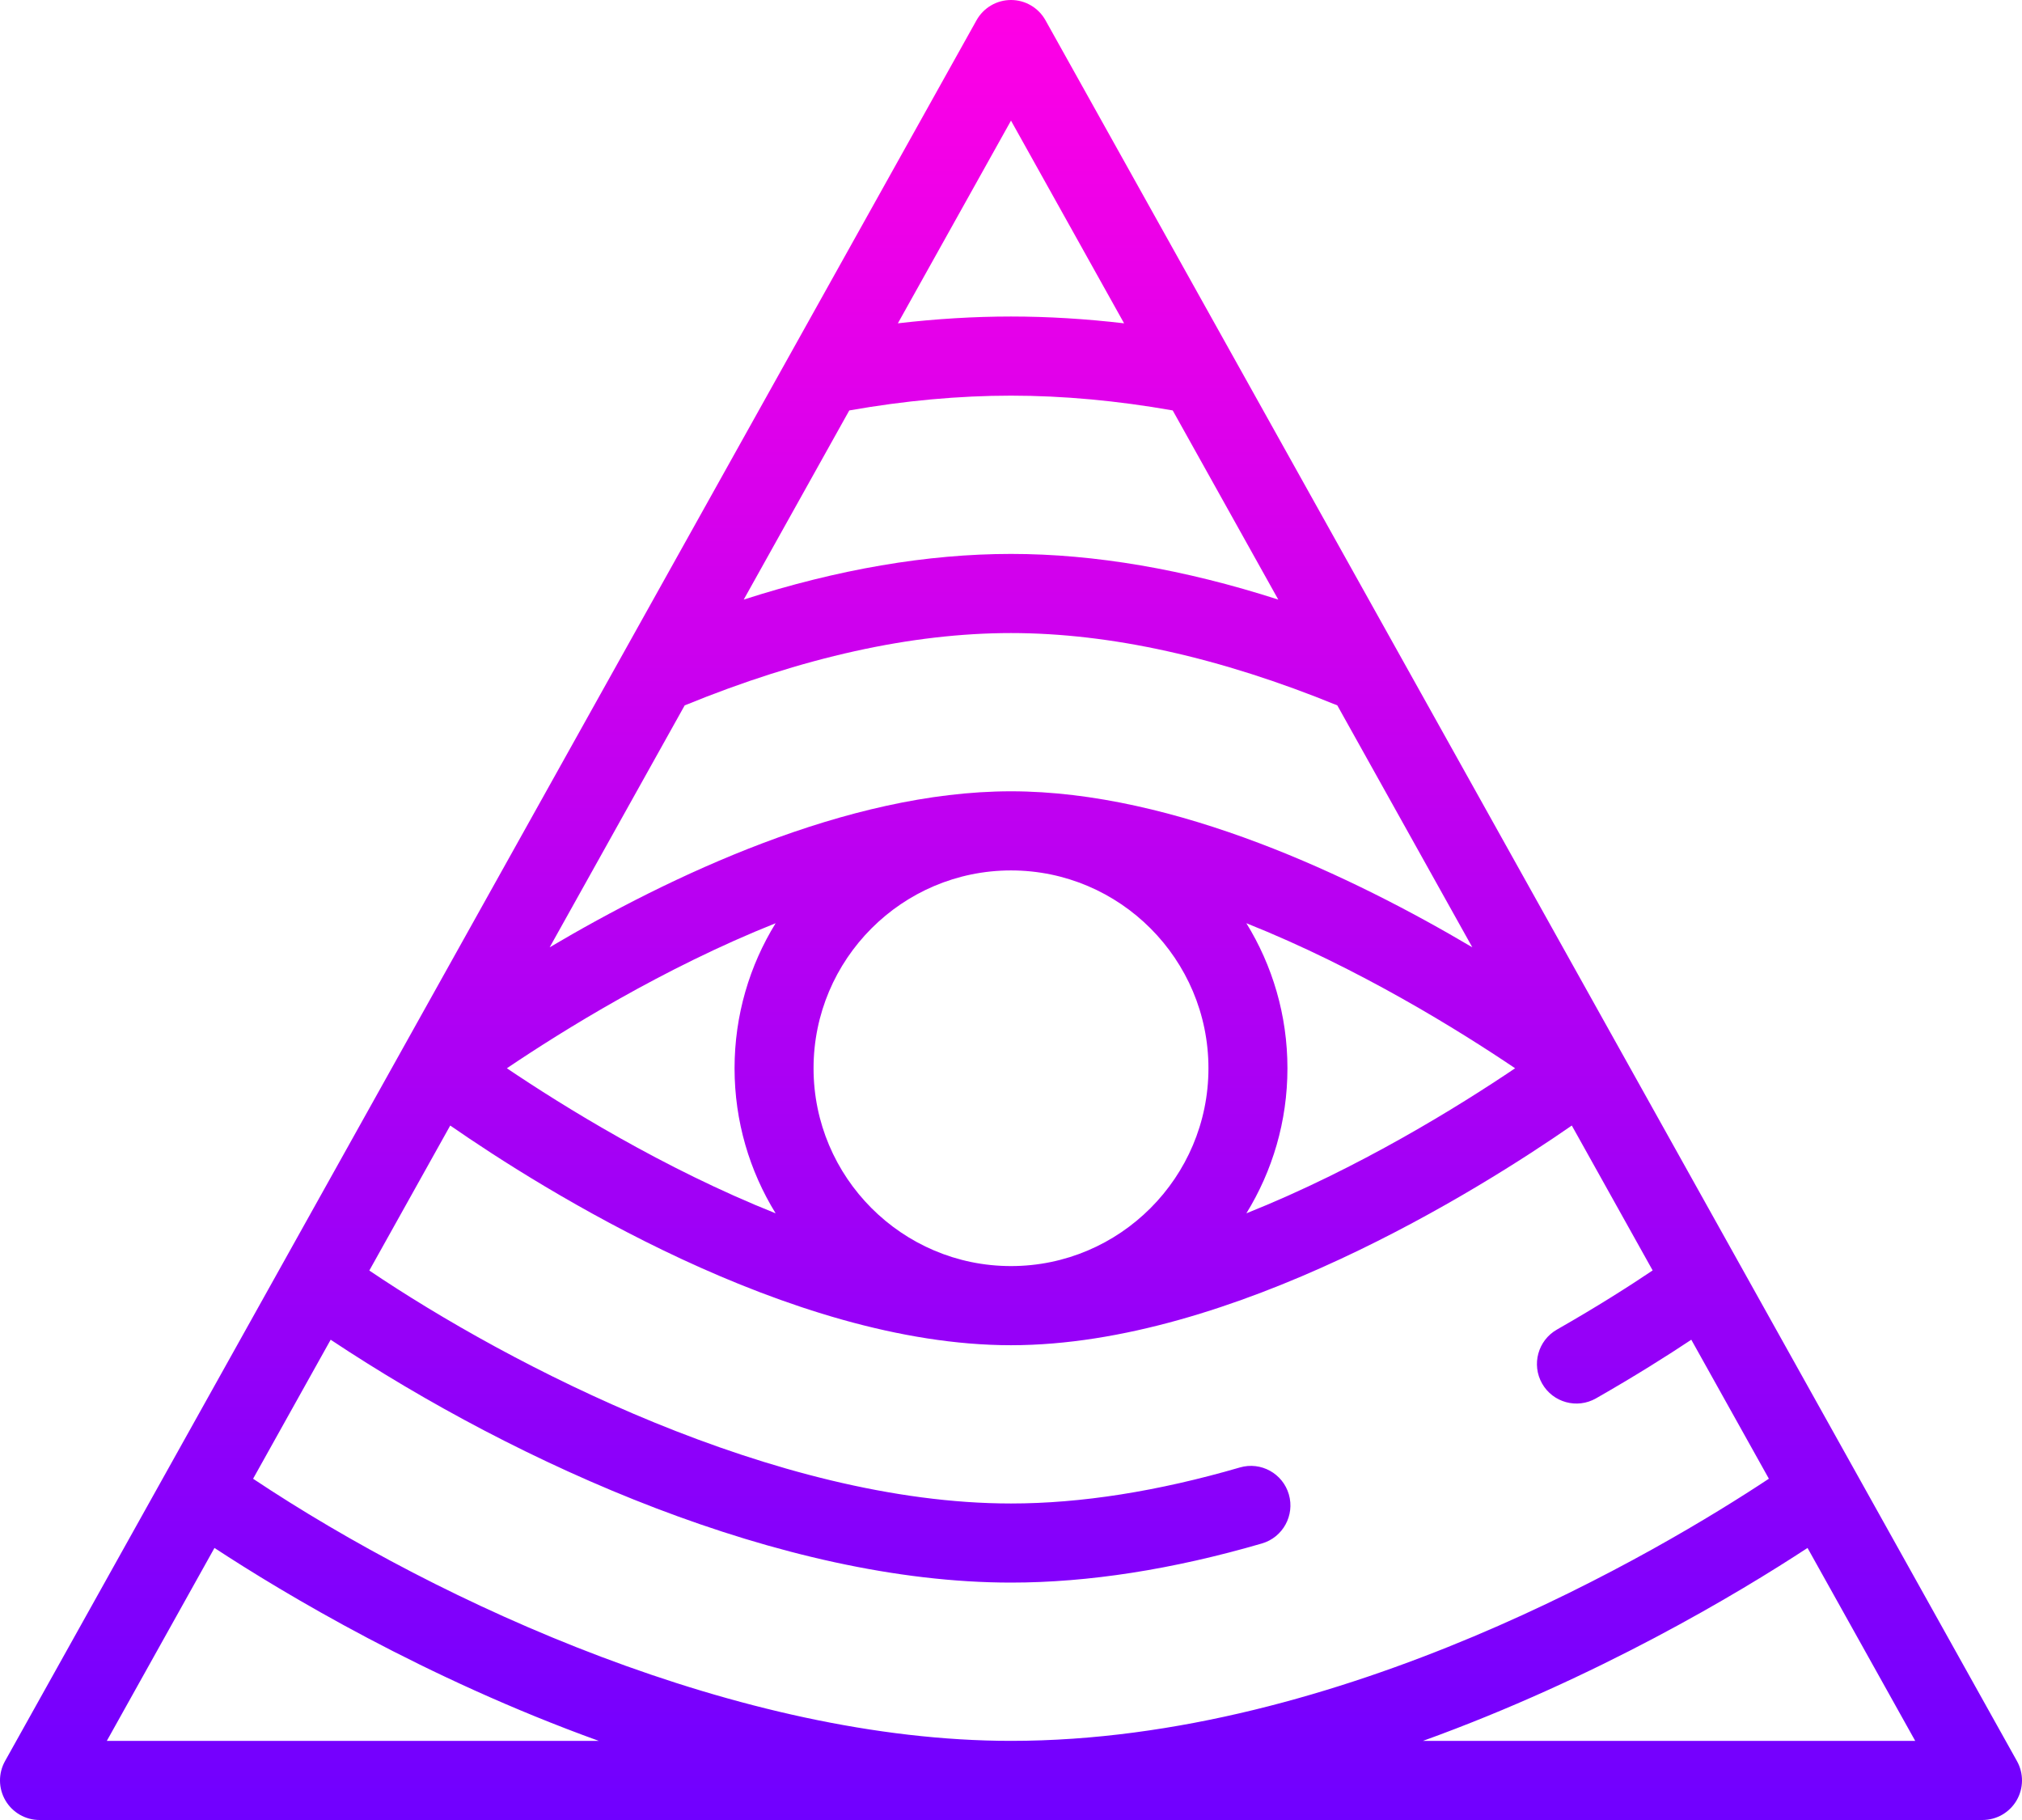
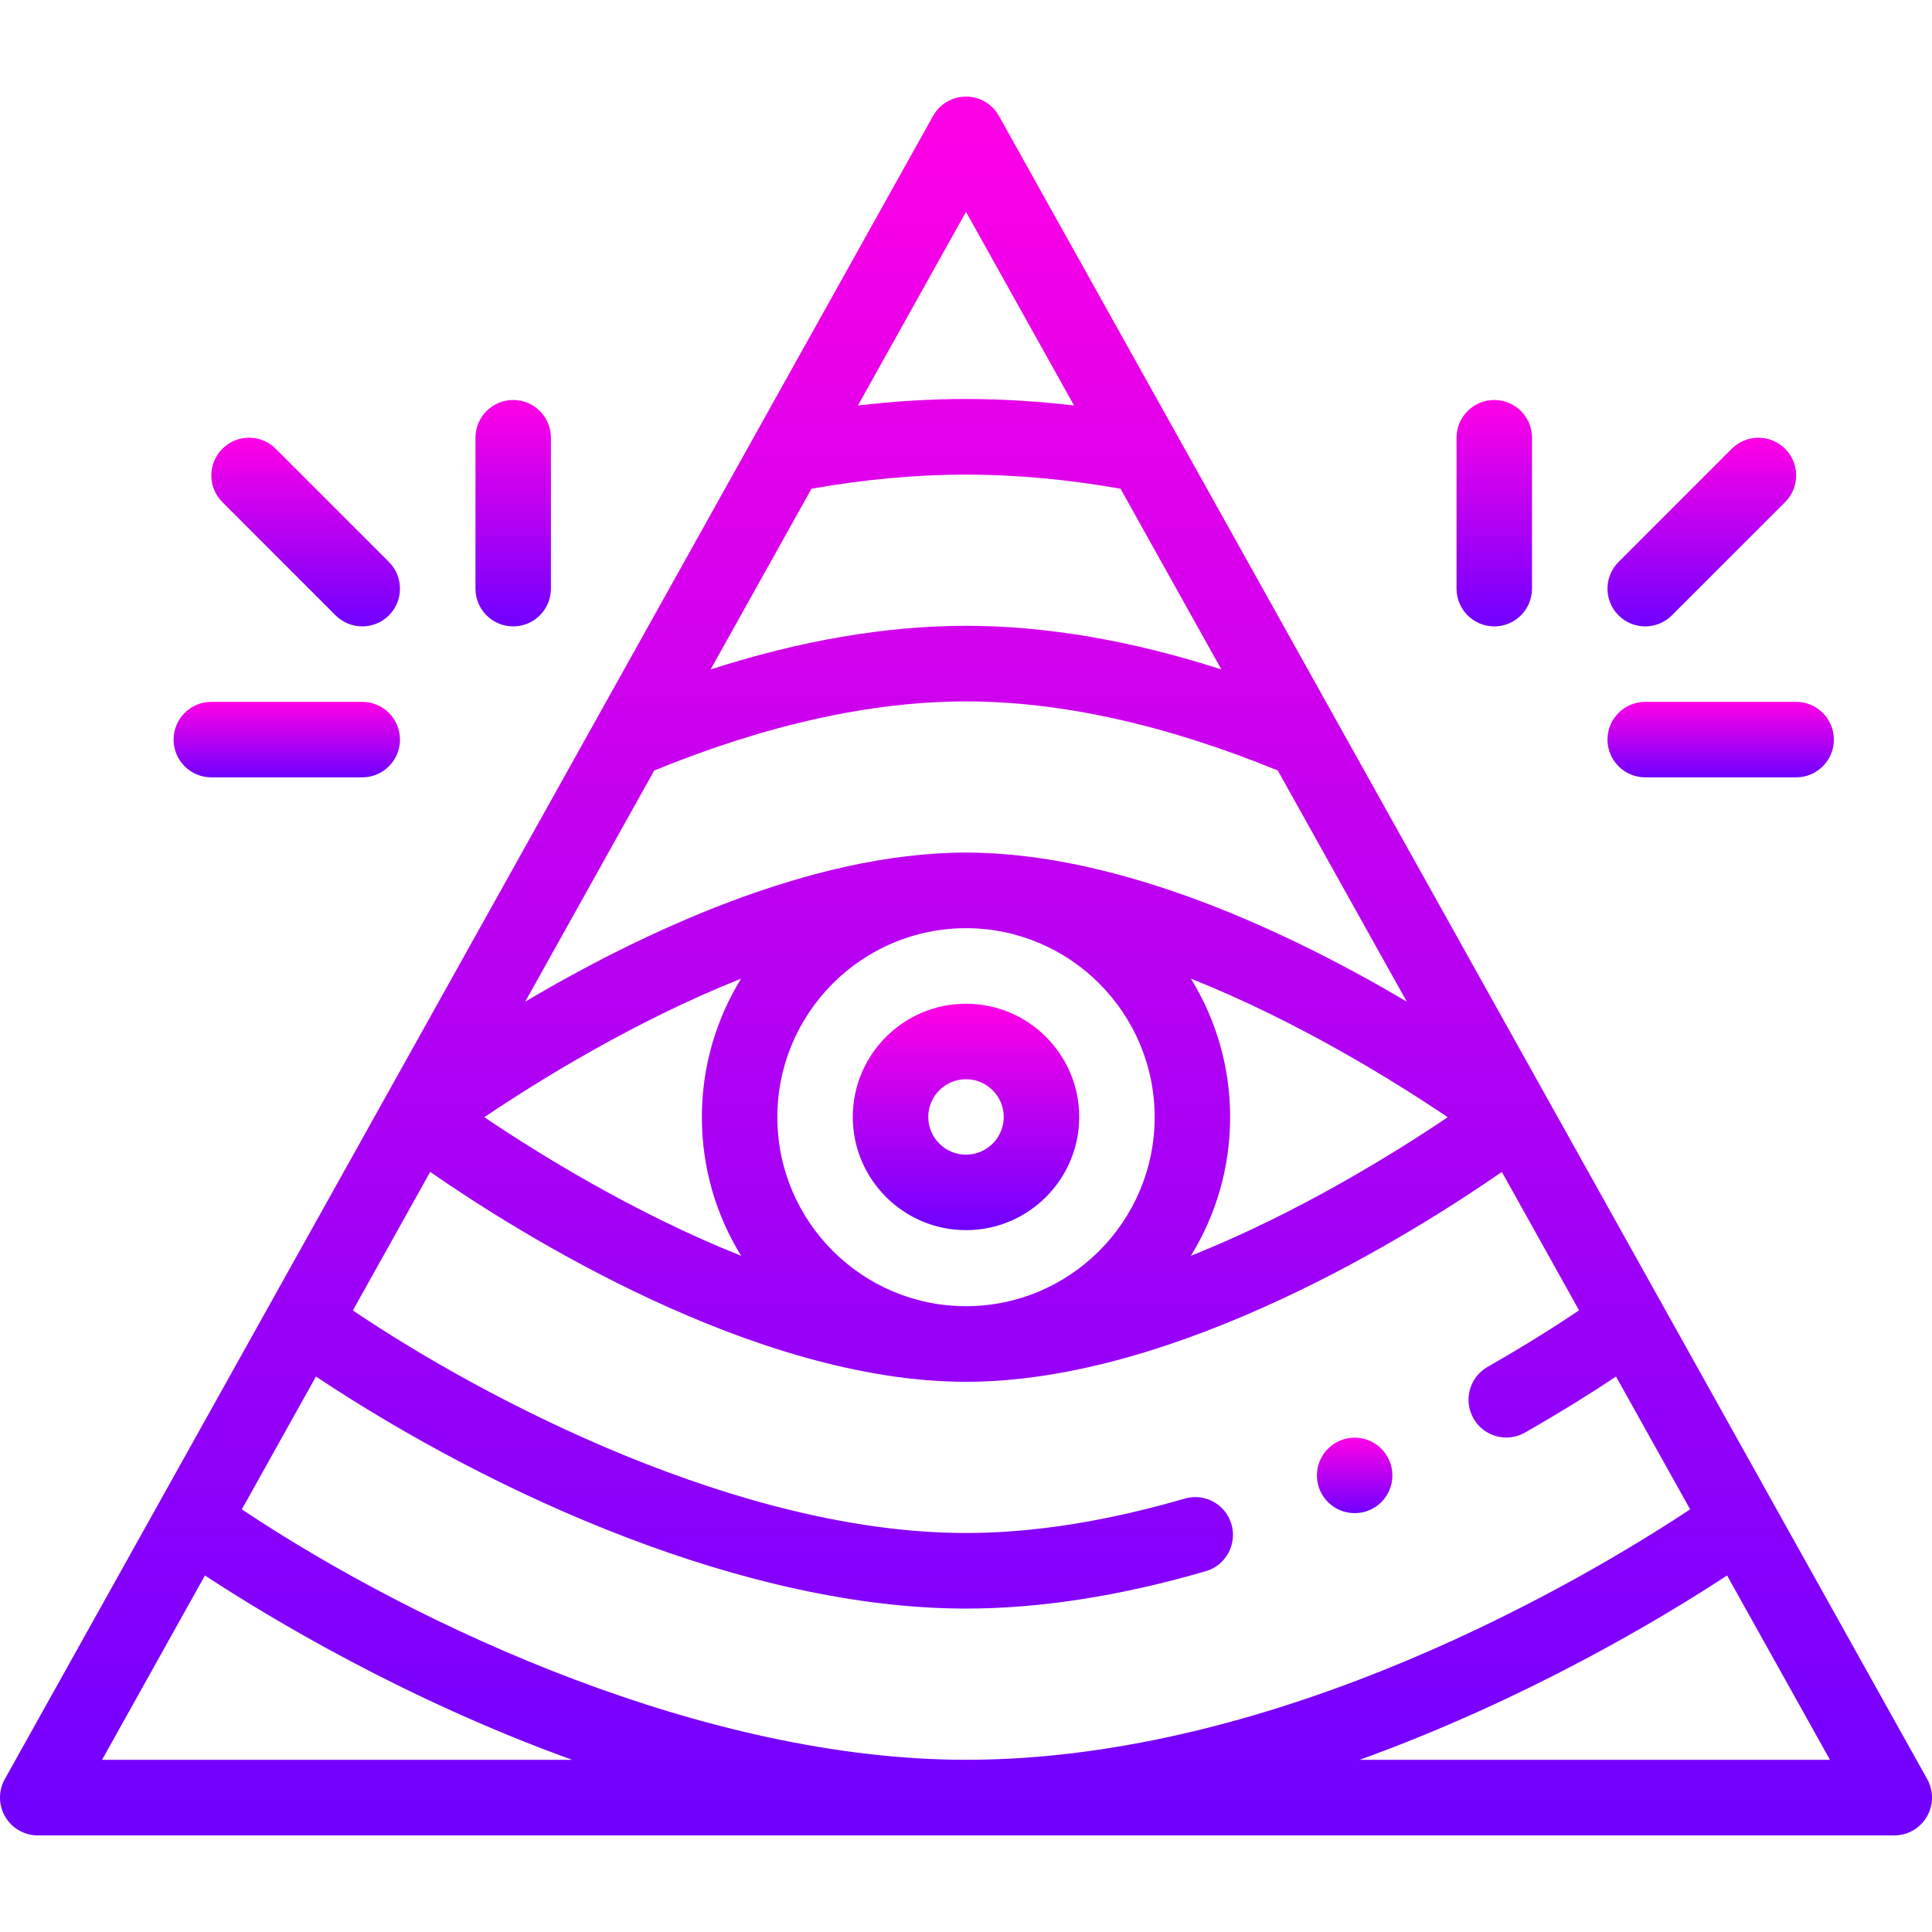
- <svg xmlns="http://www.w3.org/2000/svg" width="60" height="54" viewBox="0 0 60 54" fill="none">
-   <path d="M1.172 54H58.828C59.244 54 59.629 53.779 59.839 53.42C60.049 53.061 60.054 52.617 59.851 52.253C59.476 51.582 32.781 3.751 31.023 0.601C30.816 0.23 30.424 0 30 0C29.576 0 29.184 0.23 28.977 0.601C27.729 2.837 1.442 49.937 0.149 52.253C-0.054 52.617 -0.049 53.061 0.161 53.42C0.372 53.779 0.756 54 1.172 54V54ZM9.812 39.75C15.406 43.467 23.21 46.956 30 46.956C32.293 46.956 34.798 46.566 37.446 45.795C38.068 45.614 38.425 44.962 38.245 44.34C38.064 43.717 37.414 43.359 36.792 43.54C34.357 44.249 32.072 44.609 30 44.609C23.015 44.609 15.128 40.512 10.959 37.697L13.36 33.395C16.067 35.272 23.424 39.913 30 39.913C36.577 39.913 43.933 35.272 46.641 33.395L49.04 37.694C48.357 38.154 47.402 38.763 46.198 39.45C45.636 39.771 45.44 40.488 45.76 41.051C46.081 41.614 46.796 41.811 47.359 41.49C48.528 40.822 49.478 40.222 50.187 39.75L52.489 43.874C49.288 45.992 39.807 51.652 30 51.652C21.974 51.652 13.085 47.589 7.51 43.875L9.812 39.75ZM25.201 12.178C26.842 11.888 28.455 11.739 30 11.739C31.545 11.739 33.158 11.888 34.799 12.178L37.931 17.79C35.139 16.891 32.48 16.435 30 16.435C27.52 16.435 24.861 16.891 22.069 17.79L25.201 12.178ZM20.317 20.929C23.798 19.505 27.056 18.783 30 18.783C32.944 18.783 36.202 19.505 39.683 20.929L43.689 28.107C40.168 26.023 34.87 23.478 30 23.478C25.13 23.478 19.832 26.023 16.311 28.107L20.317 20.929ZM24.141 31.696C24.141 28.459 26.769 25.826 30 25.826C33.231 25.826 35.859 28.459 35.859 31.696C35.859 34.932 33.231 37.565 30 37.565C26.769 37.565 24.141 34.932 24.141 31.696ZM23.016 36C19.679 34.669 16.684 32.804 15.041 31.696C16.684 30.587 19.679 28.722 23.016 27.392C22.244 28.644 21.797 30.119 21.797 31.696C21.797 33.273 22.244 34.747 23.016 36ZM36.984 27.392C40.321 28.722 43.316 30.587 44.959 31.696C43.316 32.804 40.321 34.669 36.984 36C37.756 34.747 38.203 33.273 38.203 31.696C38.203 30.119 37.756 28.644 36.984 27.392ZM42.226 51.652C47.401 49.783 51.592 47.267 53.636 45.928L56.831 51.652H42.226ZM30 3.579L33.356 9.593C32.217 9.46 31.094 9.391 30 9.391C28.906 9.391 27.783 9.46 26.643 9.593L30 3.579ZM6.364 45.928C8.434 47.285 12.613 49.791 17.767 51.652H3.17L6.364 45.928Z" fill="url(#paint0_linear_844_1248)" />
+ <svg xmlns="http://www.w3.org/2000/svg" width="60" height="60" viewBox="0 0 60 60" fill="none">
+   <path d="M1.172 57H58.828C59.244 57 59.629 56.779 59.839 56.42C60.049 56.061 60.054 55.617 59.851 55.253C59.476 54.582 32.781 6.751 31.023 3.601C30.816 3.23 30.424 3 30 3C29.576 3 29.184 3.23 28.977 3.601C27.729 5.837 1.442 52.937 0.149 55.253C-0.054 55.617 -0.049 56.061 0.161 56.42C0.372 56.779 0.756 57 1.172 57ZM9.812 42.75C15.406 46.467 23.21 49.956 30 49.956C32.293 49.956 34.798 49.566 37.446 48.795C38.068 48.614 38.425 47.962 38.245 47.34C38.064 46.717 37.414 46.359 36.792 46.54C34.357 47.249 32.072 47.609 30 47.609C23.015 47.609 15.128 43.512 10.959 40.697L13.36 36.395C16.067 38.272 23.424 42.913 30 42.913C36.577 42.913 43.933 38.272 46.641 36.395L49.04 40.694C48.357 41.154 47.402 41.763 46.198 42.45C45.636 42.771 45.44 43.488 45.76 44.051C46.081 44.614 46.796 44.811 47.359 44.49C48.528 43.822 49.478 43.222 50.187 42.75L52.489 46.874C49.288 48.992 39.807 54.652 30 54.652C21.974 54.652 13.085 50.589 7.51 46.875L9.812 42.75ZM25.201 15.178C26.842 14.888 28.455 14.739 30 14.739C31.545 14.739 33.158 14.888 34.799 15.178L37.931 20.79C35.139 19.891 32.48 19.435 30 19.435C27.52 19.435 24.861 19.891 22.069 20.79L25.201 15.178ZM20.317 23.929C23.798 22.505 27.056 21.783 30 21.783C32.944 21.783 36.202 22.505 39.683 23.929L43.689 31.107C40.168 29.023 34.87 26.478 30 26.478C25.13 26.478 19.832 29.023 16.311 31.107L20.317 23.929ZM24.141 34.696C24.141 31.459 26.769 28.826 30 28.826C33.231 28.826 35.859 31.459 35.859 34.696C35.859 37.932 33.231 40.565 30 40.565C26.769 40.565 24.141 37.932 24.141 34.696ZM23.016 39C19.679 37.669 16.684 35.804 15.041 34.696C16.684 33.587 19.679 31.722 23.016 30.392C22.244 31.644 21.797 33.118 21.797 34.696C21.797 36.273 22.244 37.747 23.016 39ZM36.984 30.392C40.321 31.722 43.316 33.587 44.959 34.696C43.316 35.804 40.321 37.669 36.984 39C37.756 37.747 38.203 36.273 38.203 34.696C38.203 33.118 37.756 31.644 36.984 30.392ZM42.226 54.652C47.401 52.783 51.592 50.267 53.636 48.928L56.831 54.652H42.226ZM30 6.579L33.356 12.593C32.217 12.46 31.094 12.391 30 12.391C28.906 12.391 27.783 12.46 26.643 12.593L30 6.579ZM6.364 48.928C8.434 50.285 12.613 52.791 17.767 54.652H3.17L6.364 48.928Z" fill="url(#paint0_linear_844_1247)" />
+   <path d="M46.406 19.453C47.053 19.453 47.578 18.928 47.578 18.281V13.594C47.578 12.947 47.053 12.422 46.406 12.422C45.759 12.422 45.234 12.947 45.234 13.594V18.281C45.234 18.928 45.759 19.453 46.406 19.453Z" fill="url(#paint1_linear_844_1247)" />
+   <path d="M51.094 24.141H55.781C56.428 24.141 56.953 23.616 56.953 22.969C56.953 22.322 56.428 21.797 55.781 21.797H51.094C50.447 21.797 49.922 22.322 49.922 22.969C49.922 23.616 50.447 24.141 51.094 24.141Z" fill="url(#paint2_linear_844_1247)" />
+   <path d="M51.922 19.11L55.438 15.594C55.896 15.137 55.896 14.395 55.438 13.937C54.98 13.479 54.239 13.479 53.781 13.937L50.265 17.453C49.807 17.91 49.807 18.652 50.265 19.11C50.723 19.568 51.465 19.567 51.922 19.11Z" fill="url(#paint3_linear_844_1247)" />
+   <path d="M15.938 19.453C16.585 19.453 17.109 18.928 17.109 18.281V13.594C17.109 12.947 16.585 12.422 15.938 12.422C15.29 12.422 14.766 12.947 14.766 13.594V18.281C14.766 18.928 15.29 19.453 15.938 19.453Z" fill="url(#paint4_linear_844_1247)" />
+   <path d="M6.562 24.141H11.25C11.897 24.141 12.422 23.616 12.422 22.969C12.422 22.322 11.897 21.797 11.25 21.797H6.562C5.915 21.797 5.391 22.322 5.391 22.969C5.391 23.616 5.915 24.141 6.562 24.141Z" fill="url(#paint5_linear_844_1247)" />
+   <path d="M10.421 19.11C10.879 19.567 11.621 19.567 12.079 19.11C12.536 18.652 12.536 17.91 12.079 17.453L8.563 13.937C8.105 13.479 7.363 13.479 6.906 13.937C6.448 14.395 6.448 15.136 6.906 15.594L10.421 19.11Z" fill="url(#paint6_linear_844_1247)" />
+   <path d="M30 31.172C28.061 31.172 26.484 32.749 26.484 34.688C26.484 36.626 28.061 38.203 30 38.203C31.939 38.203 33.516 36.626 33.516 34.688C33.516 32.749 31.939 31.172 30 31.172ZM30 35.859C29.354 35.859 28.828 35.334 28.828 34.688C28.828 34.041 29.354 33.516 30 33.516C30.646 33.516 31.172 34.041 31.172 34.688C31.172 35.334 30.646 35.859 30 35.859Z" fill="url(#paint7_linear_844_1247)" />
+   <path d="M42.07 46.992C42.718 46.992 43.242 46.468 43.242 45.82C43.242 45.173 42.718 44.648 42.07 44.648C41.423 44.648 40.898 45.173 40.898 45.82C40.898 46.468 41.423 46.992 42.07 46.992Z" fill="url(#paint8_linear_844_1247)" />
  <defs>
-     <linearGradient id="paint0_linear_844_1248" x1="30" y1="0" x2="30" y2="54" gradientUnits="userSpaceOnUse">
+     <linearGradient id="paint0_linear_844_1247" x1="30" y1="3" x2="30" y2="57" gradientUnits="userSpaceOnUse">
+       <stop stop-color="#FF00E5" />
+       <stop offset="1" stop-color="#7000FF" />
+     </linearGradient>
+     <linearGradient id="paint1_linear_844_1247" x1="46.406" y1="12.422" x2="46.406" y2="19.453" gradientUnits="userSpaceOnUse">
+       <stop stop-color="#FF00E5" />
+       <stop offset="1" stop-color="#7000FF" />
+     </linearGradient>
+     <linearGradient id="paint2_linear_844_1247" x1="53.438" y1="21.797" x2="53.438" y2="24.141" gradientUnits="userSpaceOnUse">
+       <stop stop-color="#FF00E5" />
+       <stop offset="1" stop-color="#7000FF" />
+     </linearGradient>
+     <linearGradient id="paint3_linear_844_1247" x1="52.852" y1="13.594" x2="52.852" y2="19.453" gradientUnits="userSpaceOnUse">
+       <stop stop-color="#FF00E5" />
+       <stop offset="1" stop-color="#7000FF" />
+     </linearGradient>
+     <linearGradient id="paint4_linear_844_1247" x1="15.938" y1="12.422" x2="15.938" y2="19.453" gradientUnits="userSpaceOnUse">
+       <stop stop-color="#FF00E5" />
+       <stop offset="1" stop-color="#7000FF" />
+     </linearGradient>
+     <linearGradient id="paint5_linear_844_1247" x1="8.906" y1="21.797" x2="8.906" y2="24.141" gradientUnits="userSpaceOnUse">
+       <stop stop-color="#FF00E5" />
+       <stop offset="1" stop-color="#7000FF" />
+     </linearGradient>
+     <linearGradient id="paint6_linear_844_1247" x1="9.492" y1="13.594" x2="9.492" y2="19.453" gradientUnits="userSpaceOnUse">
+       <stop stop-color="#FF00E5" />
+       <stop offset="1" stop-color="#7000FF" />
+     </linearGradient>
+     <linearGradient id="paint7_linear_844_1247" x1="30" y1="31.172" x2="30" y2="38.203" gradientUnits="userSpaceOnUse">
+       <stop stop-color="#FF00E5" />
+       <stop offset="1" stop-color="#7000FF" />
+     </linearGradient>
+     <linearGradient id="paint8_linear_844_1247" x1="42.07" y1="44.648" x2="42.07" y2="46.992" gradientUnits="userSpaceOnUse">
      <stop stop-color="#FF00E5" />
      <stop offset="1" stop-color="#7000FF" />
    </linearGradient>
  </defs>
</svg>
